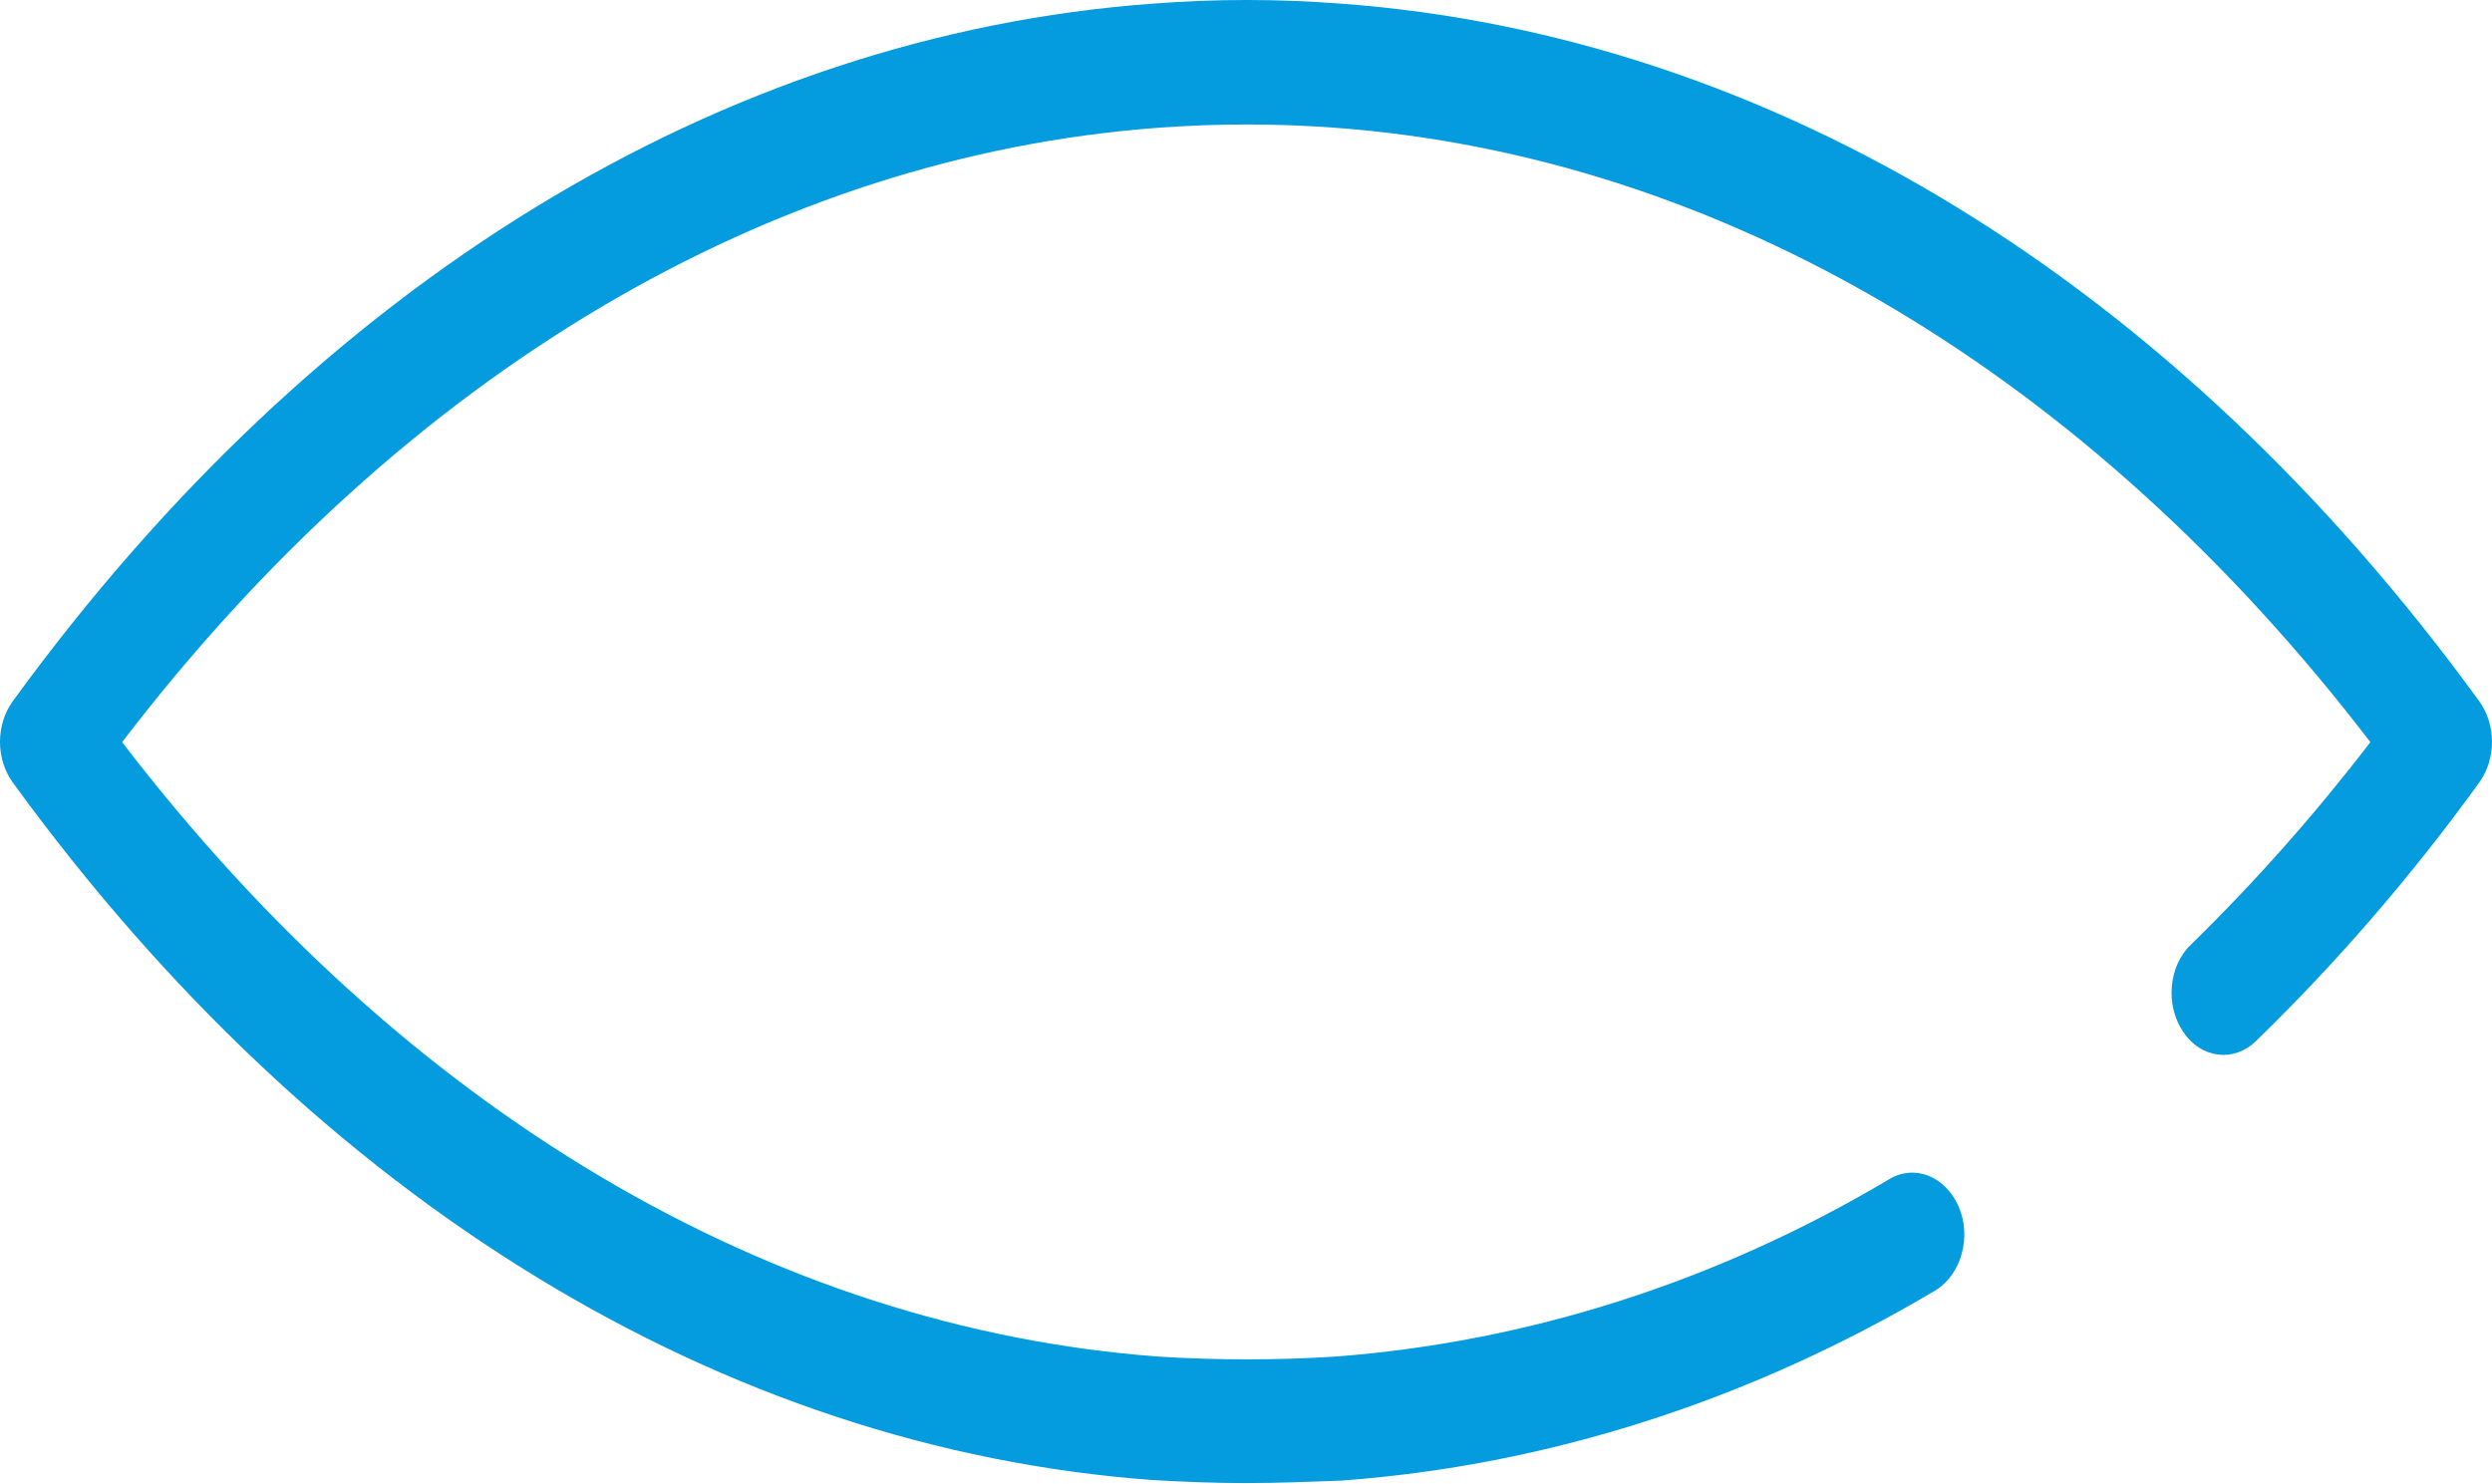
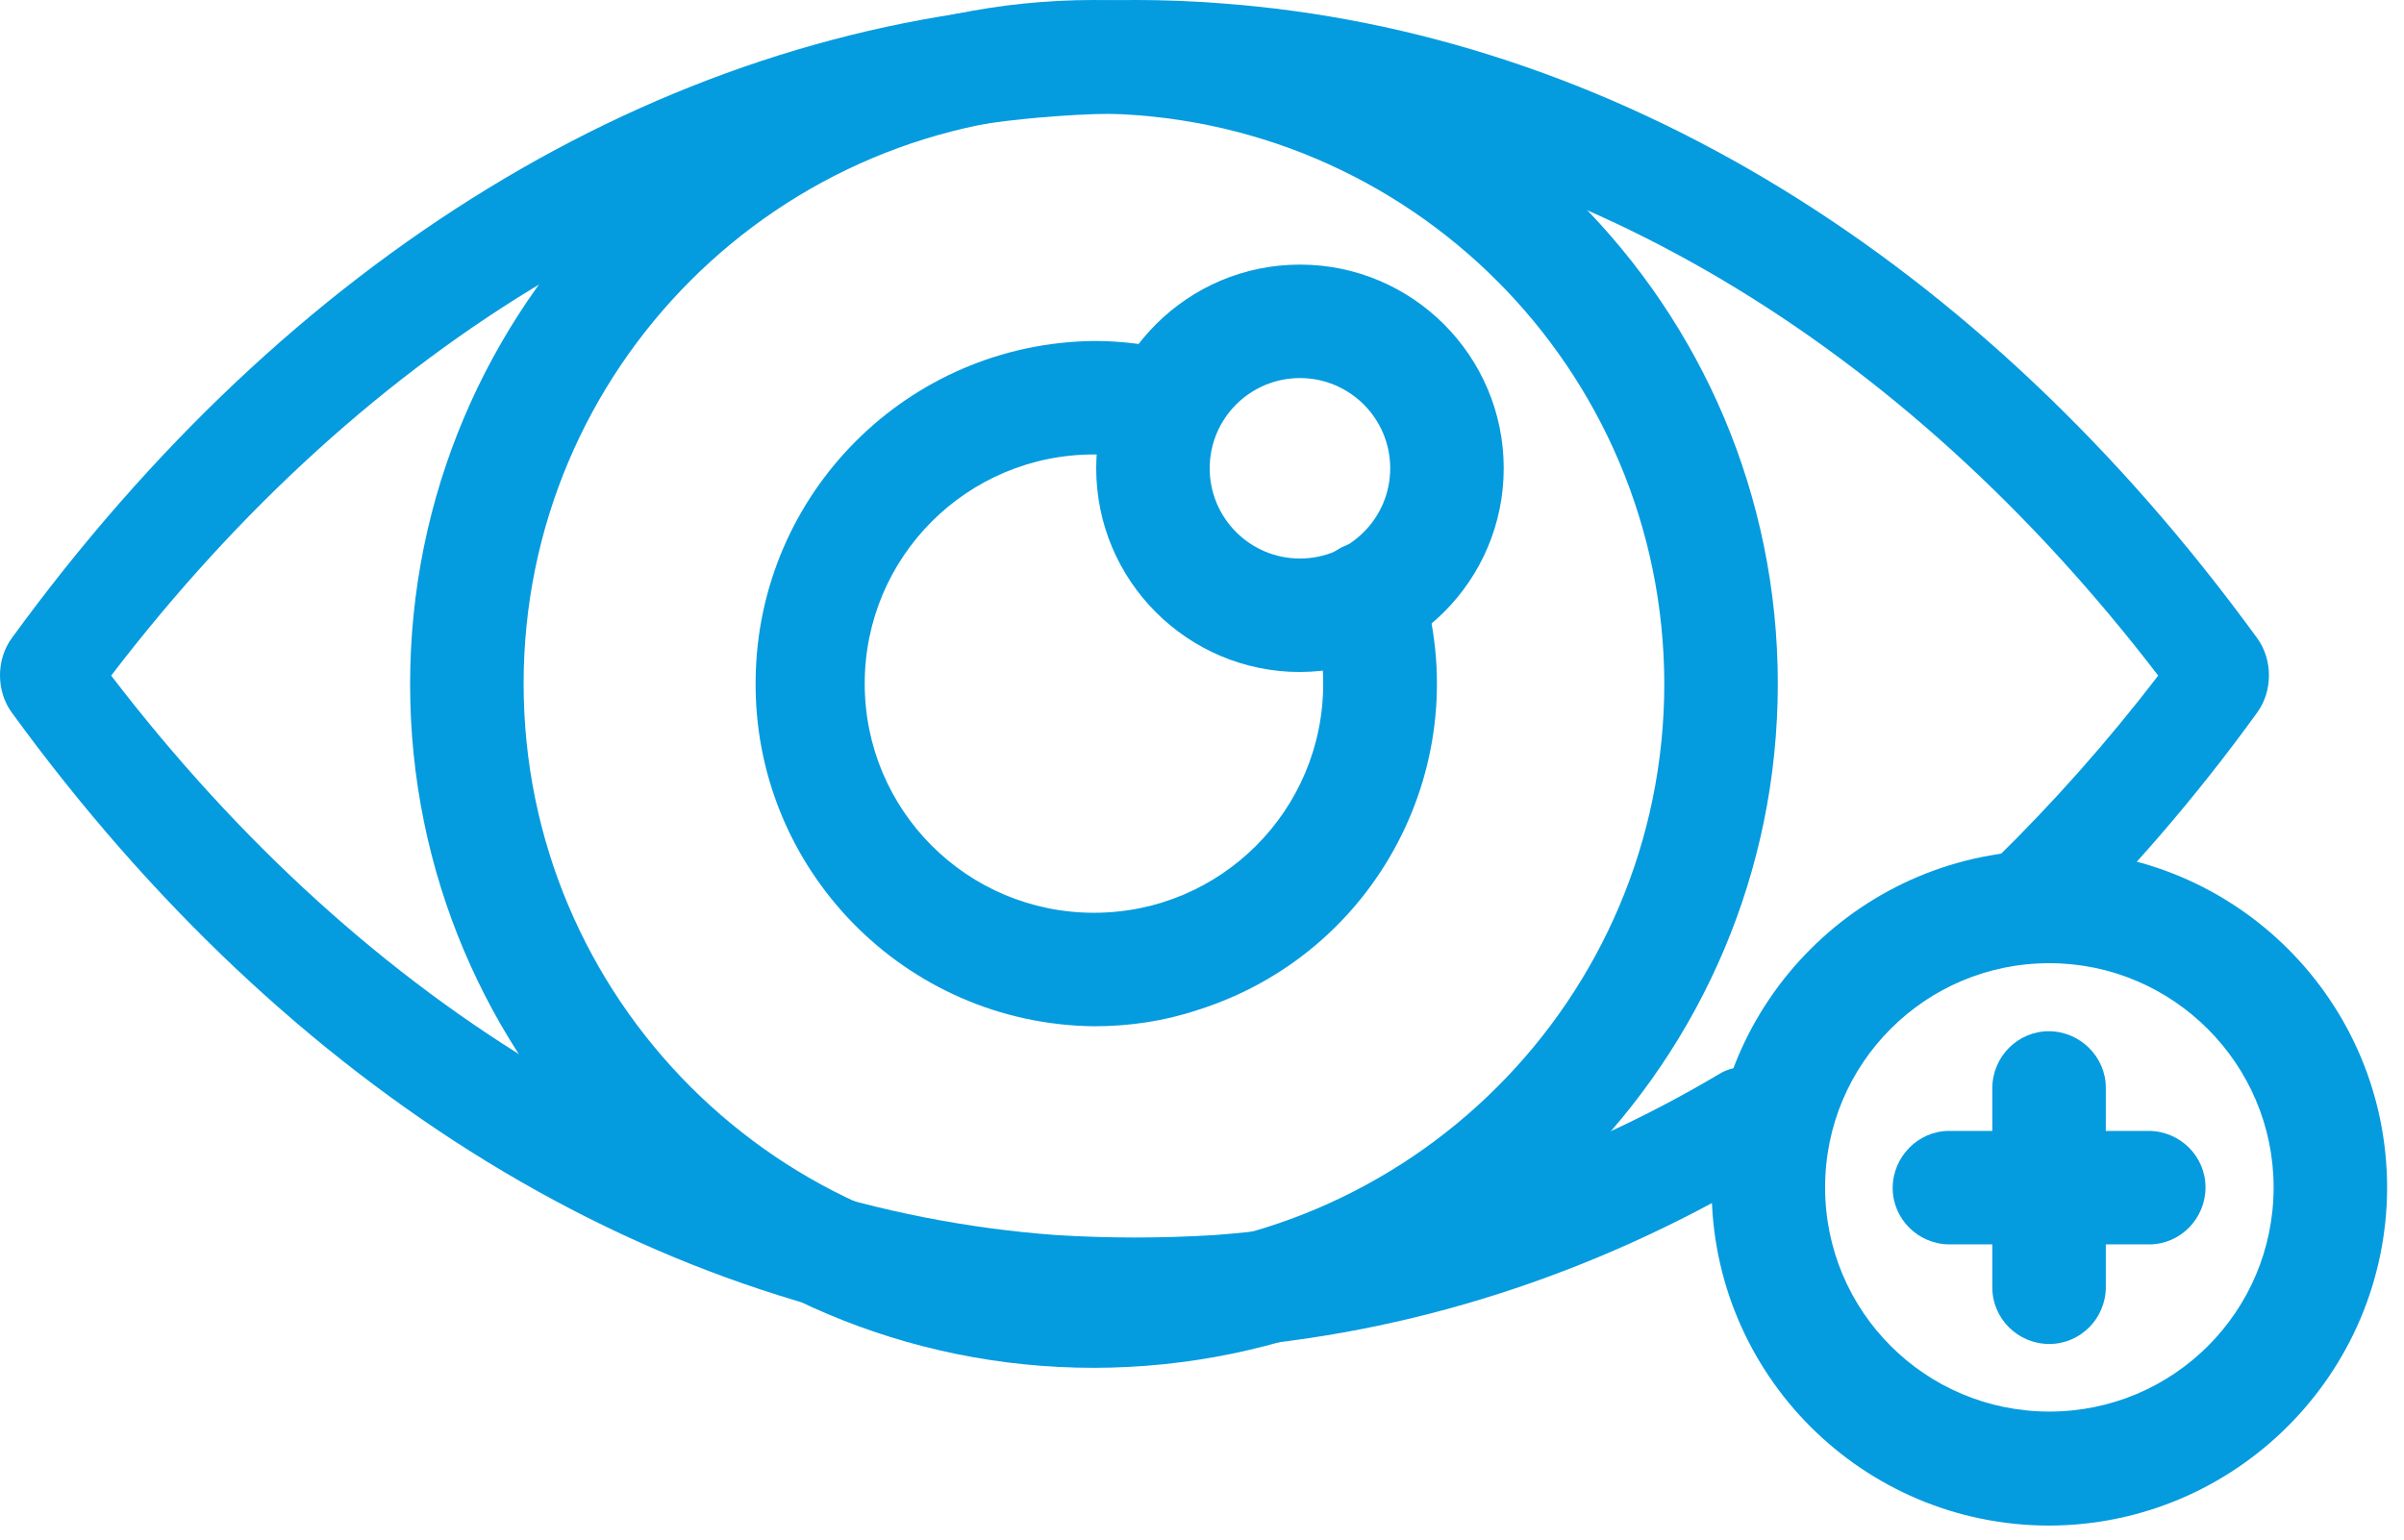
- <svg xmlns="http://www.w3.org/2000/svg" width="84" height="50" viewBox="0 0 84 50" fill="none">
+ <svg xmlns="http://www.w3.org/2000/svg" width="89" height="57" viewBox="0 0 89 57" fill="none">
  <path d="M42.017 50C40.96 50 39.903 49.959 38.863 49.898C24.354 48.838 10.698 40.498 0.435 26.387C-0.145 25.591 -0.145 24.429 0.435 23.634C10.698 9.523 24.354 1.183 38.863 0.122C40.96 -0.041 43.074 -0.041 45.188 0.122C59.663 1.183 73.302 9.523 83.565 23.634C84.145 24.429 84.145 25.591 83.565 26.387C81.281 29.547 78.757 32.463 76.047 35.094C75.296 35.828 74.188 35.685 73.592 34.788C72.978 33.891 73.097 32.565 73.847 31.852C75.996 29.751 78.024 27.467 79.9 25.02C70.386 12.602 58.026 5.262 44.966 4.304C43.005 4.161 41.045 4.161 39.084 4.304C25.991 5.262 13.63 12.582 4.116 25.02C13.63 37.439 25.991 44.779 39.084 45.737C41.045 45.859 43.023 45.859 44.983 45.737C51.479 45.248 57.838 43.229 63.67 39.762C64.539 39.232 65.579 39.66 66.023 40.68C66.466 41.7 66.108 42.964 65.255 43.494C65.238 43.494 65.238 43.514 65.221 43.514C58.964 47.226 52.162 49.407 45.205 49.917C44.131 49.958 43.074 49.999 42.017 49.999L42.017 50Z" fill="#059BDF" />
+   <path d="M40.5 50.655C26.519 50.655 15.183 39.319 15.183 25.338C15.183 11.357 26.519 0 40.5 0C54.481 0 65.817 11.336 65.817 25.317C65.817 39.298 54.481 50.634 40.5 50.655ZM40.5 4.204C28.836 4.204 19.385 13.654 19.385 25.319C19.385 36.984 28.835 46.434 40.5 46.434C52.165 46.434 61.615 36.984 61.615 25.319C61.595 13.675 52.165 4.225 40.5 4.204Z" fill="#059BDF" />
+   <path d="M40.5 38.006C33.489 37.924 27.872 32.163 27.975 25.153C28.057 18.265 33.612 12.709 40.5 12.627C41.587 12.627 42.673 12.771 43.718 13.058C44.825 13.386 45.461 14.575 45.133 15.682C44.805 16.748 43.698 17.383 42.611 17.117C41.914 16.932 41.218 16.83 40.5 16.83C35.806 16.83 32.013 20.622 32.013 25.317C32.013 30.011 35.806 33.803 40.5 33.803C45.194 33.803 48.987 30.011 48.987 25.317C48.987 24.456 48.864 23.615 48.597 22.795C48.249 21.688 48.864 20.499 49.971 20.151C51.078 19.802 52.267 20.417 52.615 21.524C54.706 28.207 50.996 35.32 44.313 37.411C43.083 37.821 41.791 38.006 40.5 38.006L40.5 38.006Z" fill="#059BDF" />
+   <path d="M48.126 24.886C43.965 24.886 40.583 21.504 40.583 17.342C40.583 13.181 43.965 9.799 48.126 9.799C52.288 9.799 55.67 13.181 55.67 17.342C55.67 21.504 52.288 24.866 48.126 24.886ZM48.126 14.001C46.281 14.001 44.785 15.498 44.785 17.342C44.785 19.187 46.281 20.684 48.126 20.684C49.971 20.684 51.468 19.187 51.468 17.342C51.468 15.498 49.971 14.001 48.126 14.001Z" fill="#059BDF" />
+   <path d="M75.87 56.497C68.962 56.497 63.366 50.901 63.366 43.992C63.366 37.084 68.962 31.488 75.87 31.488C82.779 31.488 88.375 37.084 88.375 43.992C88.355 50.88 82.758 56.476 75.87 56.497ZM75.87 35.67C71.279 35.67 67.568 39.381 67.568 43.973C67.568 48.565 71.279 52.275 75.87 52.275C80.462 52.275 84.173 48.565 84.173 43.973C84.173 39.401 80.442 35.67 75.87 35.67Z" fill="#059BDF" />
+   <path d="M79.561 46.084H72.181C71.013 46.084 70.07 45.141 70.07 43.993C70.07 42.845 71.012 41.881 72.16 41.881H79.54C80.709 41.881 81.652 42.824 81.652 43.972C81.652 45.12 80.729 46.084 79.561 46.084Z" fill="#059BDF" />
+   <path d="M75.87 49.772C74.702 49.772 73.759 48.829 73.759 47.681V40.301C73.759 39.133 74.702 38.19 75.85 38.19C76.998 38.19 77.961 39.133 77.961 40.281V47.661C77.961 48.829 77.018 49.772 75.87 49.772Z" fill="#059BDF" />
</svg>
